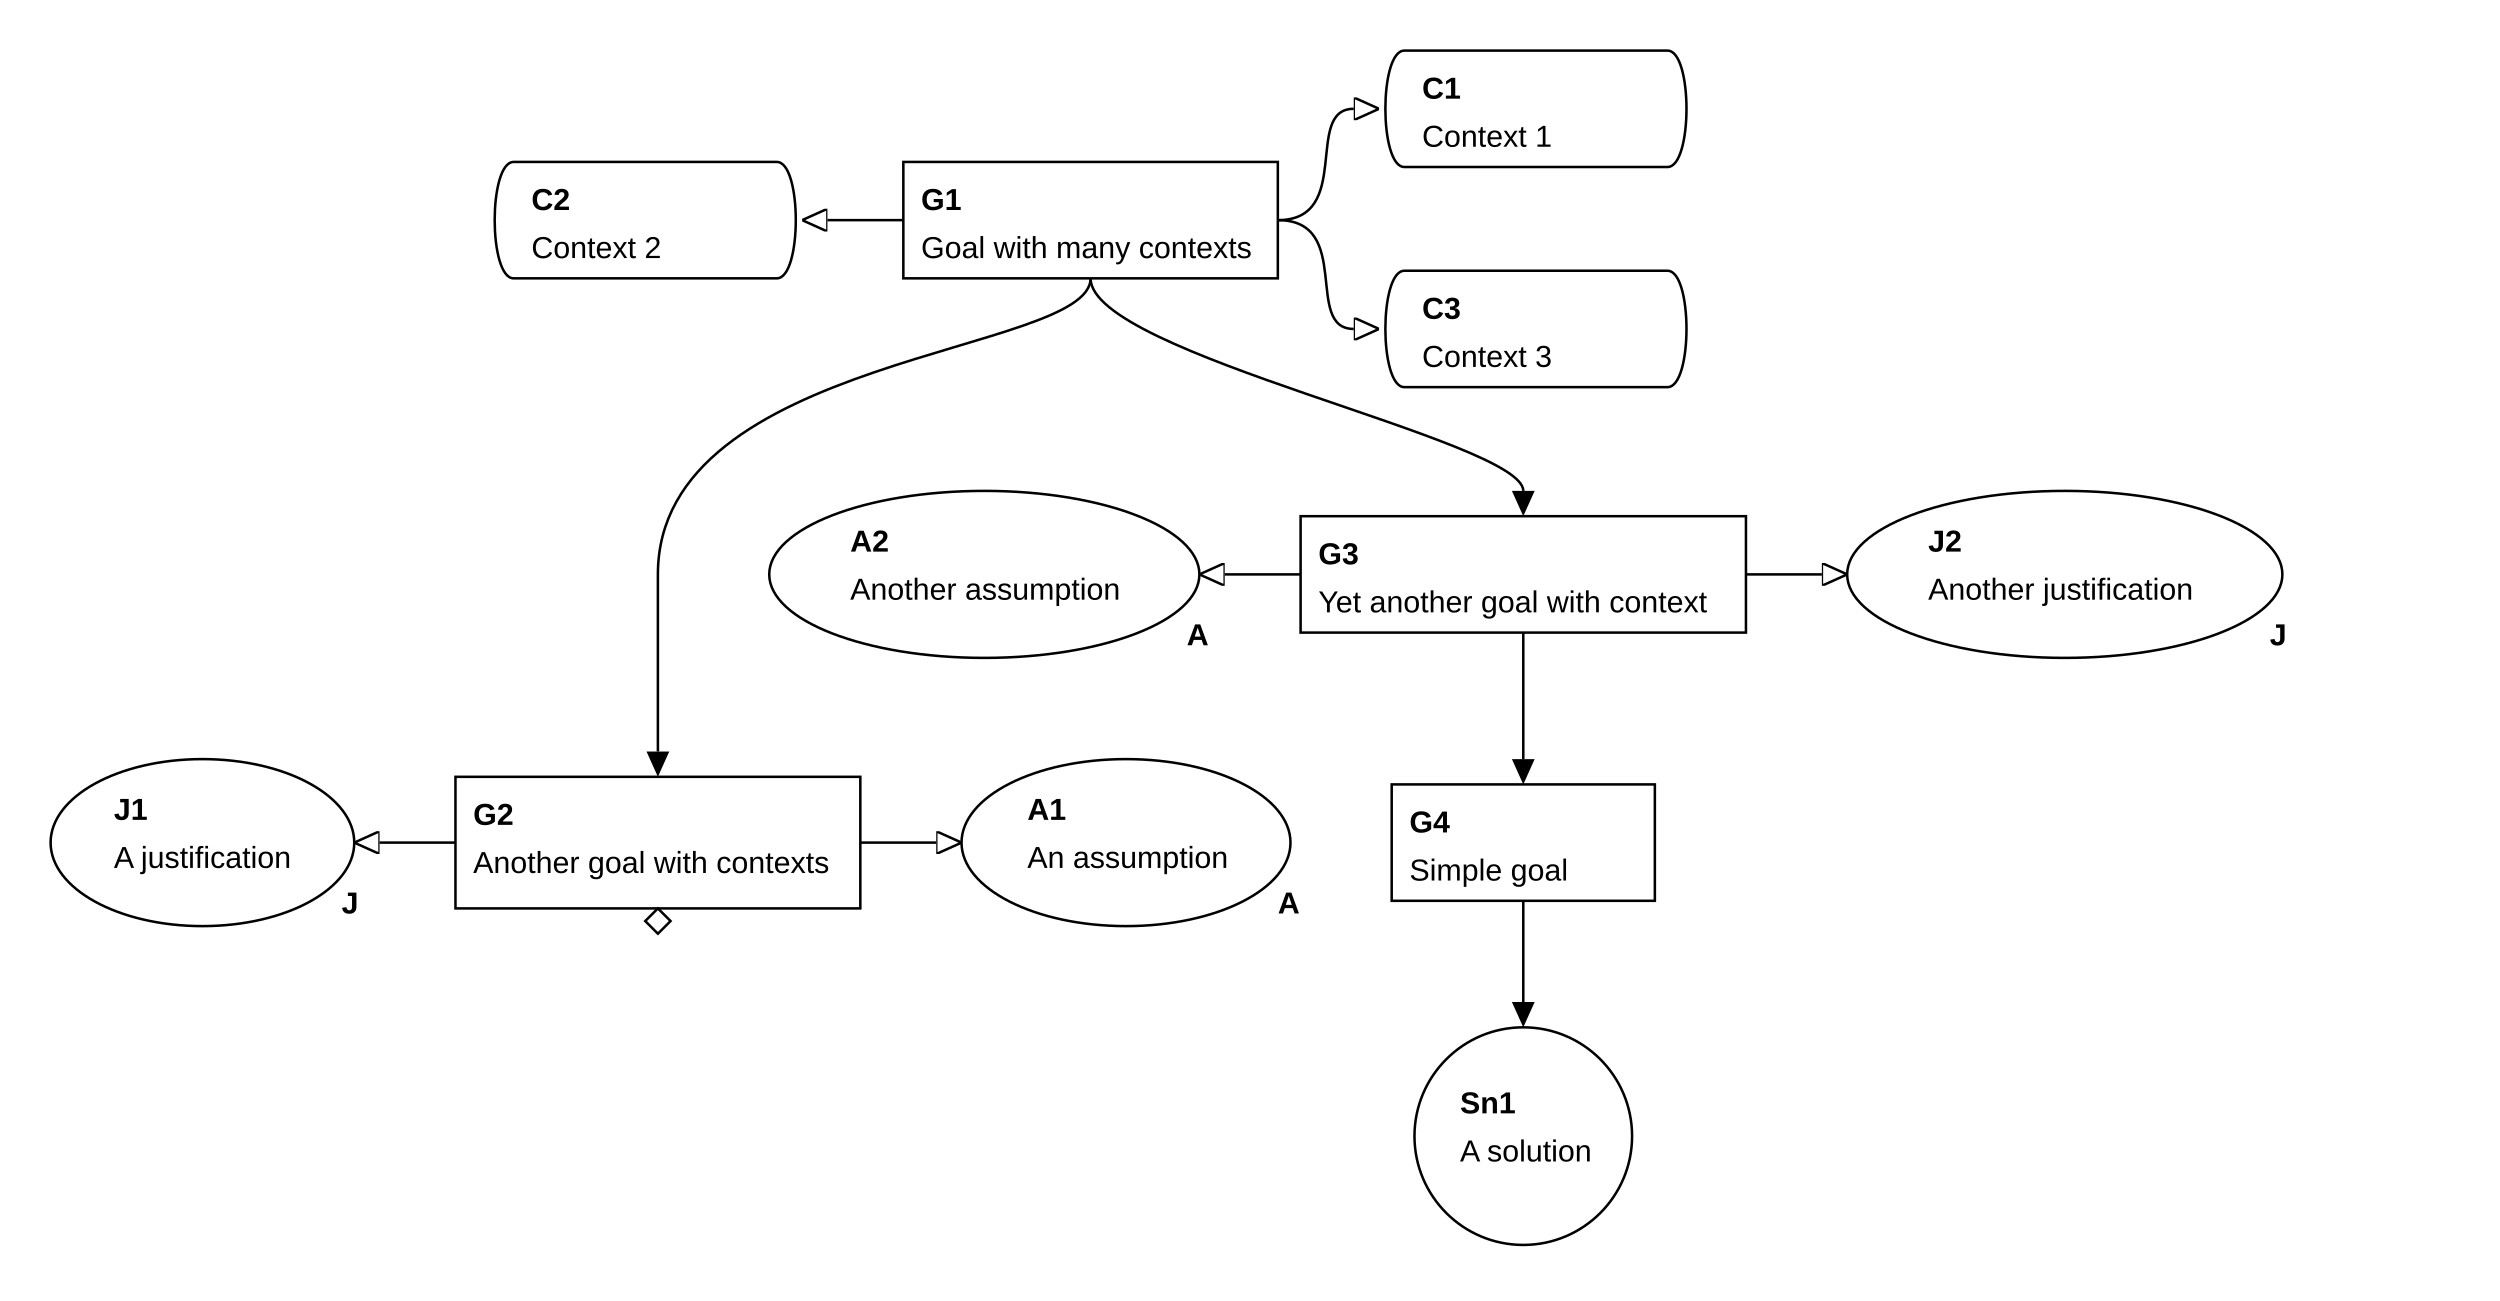
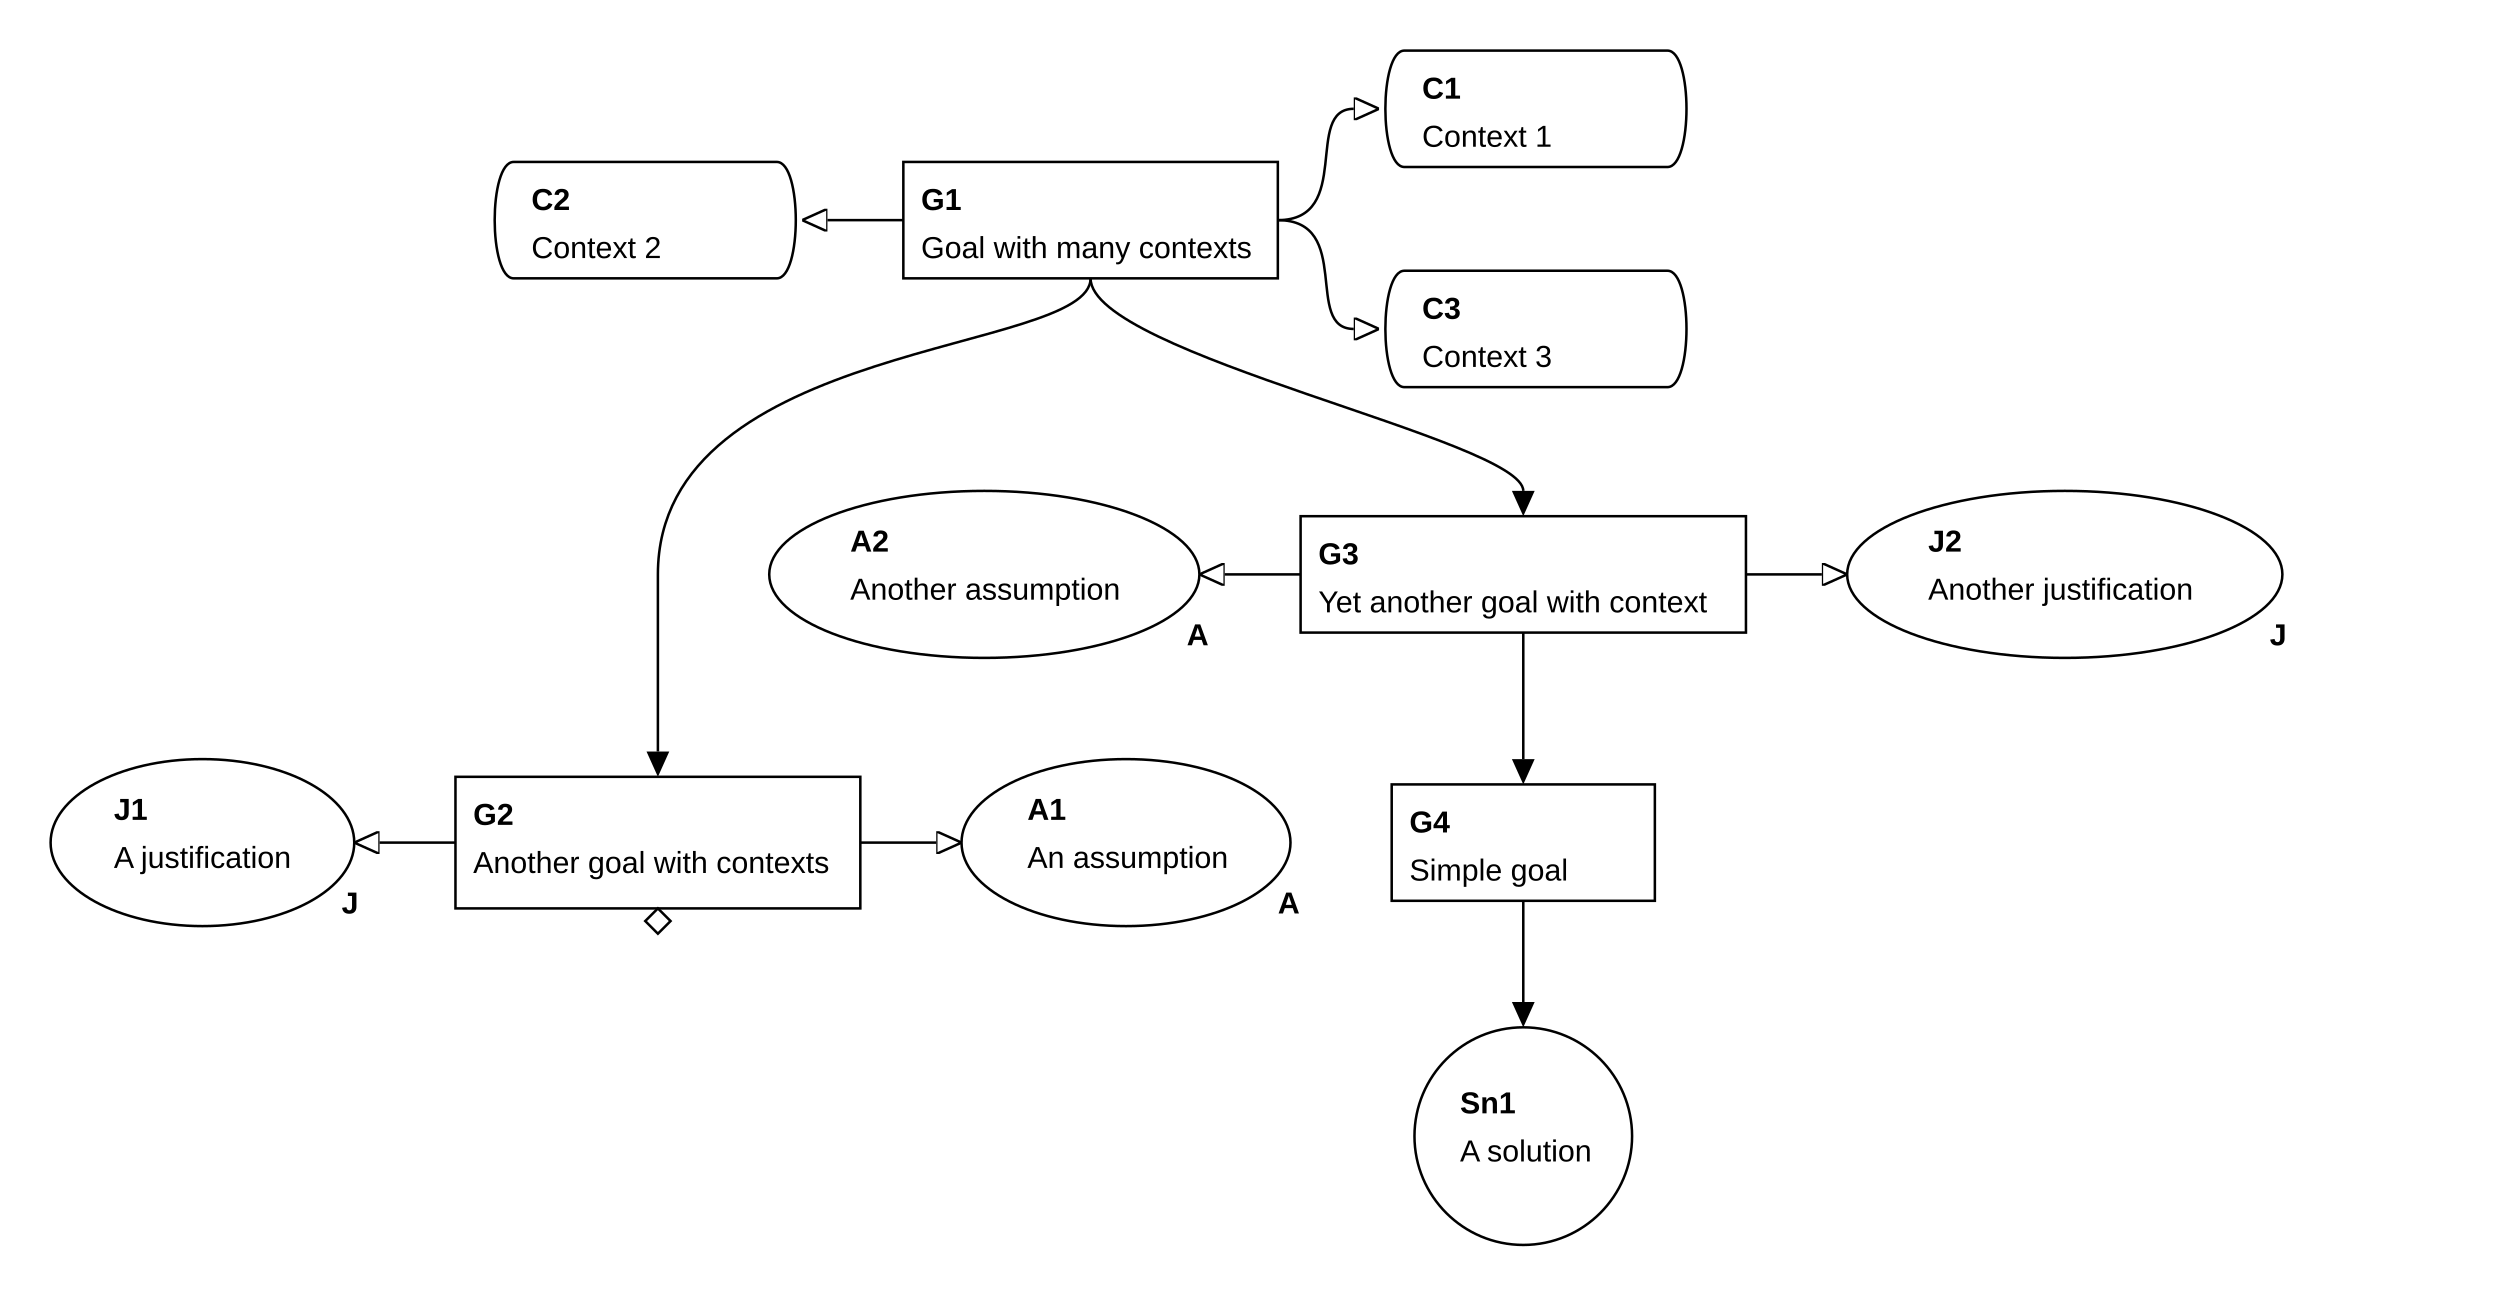
<svg xmlns="http://www.w3.org/2000/svg" classes="gsndiagram" viewBox="0 0 988 514">
  <symbol id="module_icon">
    <rect fill="lightgrey" height="5" stroke="black" stroke-width="1" width="10" x="0" y="0" />
    <rect fill="lightgrey" height="10" stroke="black" stroke-width="1" width="20" x="0" y="5" />
  </symbol>
  <marker id="composite_arrow" markerHeight="9" markerUnits="userSpaceOnUse" markerWidth="10" orient="auto-start-reverse" refX="0" refY="4.5">
    <polyline fill="none" points="0 0, 6 4.5, 0 9" stroke="black" stroke-width="1" />
    <polyline fill="none" points="4 0, 10 4.5, 4 9" stroke="black" stroke-width="1" />
    <polyline fill="none" points="0 4.5, 10 4.5" stroke="black" stroke-width="1" />
  </marker>
  <marker id="supportedby_arrow" markerHeight="9" markerUnits="userSpaceOnUse" markerWidth="10" orient="auto-start-reverse" refX="0" refY="4.5">
    <polyline fill="black" points="0 0, 10 4.5, 0 9" />
  </marker>
  <marker id="incontextof_arrow" markerHeight="9" markerUnits="userSpaceOnUse" markerWidth="10" orient="auto-start-reverse" refX="0" refY="4.5">
    <polyline fill="none" points="0 0, 10 4.5, 0 9, 0 0" stroke="black" stroke-width="1" />
  </marker>
  <g class="gsn_module_tests_multi_context_gsn_yaml gsnelem gsnctxt" id="node_C2">
    <path class="border" d="M203,64 L307,64 C317,64,317,110,307,110 L203,110 C193,110,193,64,203,64" fill="none" stroke="black" stroke-width="1" />
    <text font-family="Arial" font-size="12" font-weight="bold" x="210" y="83">
C2
</text>
    <text font-family="Arial" font-size="12" x="210" y="102">
Context 2
</text>
  </g>
  <g class="gsn_module_tests_multi_context_gsn_yaml gsnelem gsngoal" id="node_G1">
    <path class="border" d="M357,64 L505,64 L505,110 L357,110 z" fill="none" stroke="black" stroke-width="1" />
    <text font-family="Arial" font-size="12" font-weight="bold" x="364" y="83">
G1
</text>
    <text font-family="Arial" font-size="12" x="364" y="102">
Goal with many contexts
</text>
  </g>
  <g class="gsn_module_tests_multi_context_gsn_yaml gsnelem gsnctxt" id="node_C1">
    <path class="border" d="M555,20 L659,20 C669,20,669,66,659,66 L555,66 C545,66,545,20,555,20" fill="none" stroke="black" stroke-width="1" />
    <text font-family="Arial" font-size="12" font-weight="bold" x="562" y="39">
C1
</text>
    <text font-family="Arial" font-size="12" x="562" y="58">
Context 1
</text>
  </g>
  <g class="gsn_module_tests_multi_context_gsn_yaml gsnelem gsnctxt" id="node_C3">
    <path class="border" d="M555,107 L659,107 C669,107,669,153,659,153 L555,153 C545,153,545,107,555,107" fill="none" stroke="black" stroke-width="1" />
    <text font-family="Arial" font-size="12" font-weight="bold" x="562" y="126">
C3
</text>
    <text font-family="Arial" font-size="12" x="562" y="145">
Context 3
</text>
  </g>
  <g class="gsn_module_tests_multi_context_gsn_yaml gsnelem gsnasmp" id="node_A2">
    <path class="border" d="M304,227 a85,33,0,1,0,170,0 a85,33,0,1,0,-170,0 z" fill="none" stroke="black" stroke-width="1" />
    <text font-family="Arial" font-size="12" font-weight="bold" x="336" y="218">
A2
</text>
    <text font-family="Arial" font-size="12" x="336" y="237">
Another assumption
</text>
    <text font-family="Arial" font-size="12" font-weight="bold" x="469" y="255">
A
</text>
  </g>
  <g class="gsn_module_tests_multi_context_gsn_yaml gsnelem gsngoal" id="node_G3">
    <path class="border" d="M514,204 L690,204 L690,250 L514,250 z" fill="none" stroke="black" stroke-width="1" />
    <text font-family="Arial" font-size="12" font-weight="bold" x="521" y="223">
G3
</text>
    <text font-family="Arial" font-size="12" x="521" y="242">
Yet another goal with context
</text>
  </g>
  <g class="gsn_module_tests_multi_context_gsn_yaml gsnelem gsnjust" id="node_J2">
    <path class="border" d="M730,227 a86,33,0,1,0,172,0 a86,33,0,1,0,-172,0 z" fill="none" stroke="black" stroke-width="1" />
    <text font-family="Arial" font-size="12" font-weight="bold" x="762" y="218">
J2
</text>
    <text font-family="Arial" font-size="12" x="762" y="237">
Another justification
</text>
    <text font-family="Arial" font-size="12" font-weight="bold" x="897" y="255">
J
</text>
  </g>
  <g class="gsn_module_tests_multi_context_gsn_yaml gsnelem gsnjust" id="node_J1">
    <path class="border" d="M20,333 a60,33,0,1,0,120,0 a60,33,0,1,0,-120,0 z" fill="none" stroke="black" stroke-width="1" />
    <text font-family="Arial" font-size="12" font-weight="bold" x="45" y="324">
J1
</text>
    <text font-family="Arial" font-size="12" x="45" y="343">
A justification
</text>
    <text font-family="Arial" font-size="12" font-weight="bold" x="135" y="361">
J
</text>
  </g>
  <g class="gsn_module_tests_multi_context_gsn_yaml gsnelem gsngoal gsn_undeveloped" id="node_G2">
    <path class="border" d="M180,307 L340,307 L340,359 L180,359 z" fill="none" stroke="black" stroke-width="1" />
    <text font-family="Arial" font-size="12" font-weight="bold" x="187" y="326">
G2
</text>
    <text font-family="Arial" font-size="12" x="187" y="345">
Another goal with contexts
</text>
    <path d="M260,359 l5,5 l-5,5 l-5,-5 z" fill="none" stroke="black" stroke-width="1" />
  </g>
  <g class="gsn_module_tests_multi_context_gsn_yaml gsnelem gsnasmp" id="node_A1">
    <path class="border" d="M380,333 a65,33,0,1,0,130,0 a65,33,0,1,0,-130,0 z" fill="none" stroke="black" stroke-width="1" />
    <text font-family="Arial" font-size="12" font-weight="bold" x="406" y="324">
A1
</text>
    <text font-family="Arial" font-size="12" x="406" y="343">
An assumption
</text>
    <text font-family="Arial" font-size="12" font-weight="bold" x="505" y="361">
A
</text>
  </g>
  <g class="gsn_module_tests_multi_context_gsn_yaml gsnelem gsngoal" id="node_G4">
    <path class="border" d="M550,310 L654,310 L654,356 L550,356 z" fill="none" stroke="black" stroke-width="1" />
    <text font-family="Arial" font-size="12" font-weight="bold" x="557" y="329">
G4
</text>
    <text font-family="Arial" font-size="12" x="557" y="348">
Simple goal
</text>
  </g>
  <g class="gsn_module_tests_multi_context_gsn_yaml gsnelem gsnsltn" id="node_Sn1">
    <path class="border" d="M559,449 a43,43,0,1,0,86,0 a43,43,0,1,0,-86,0 z" fill="none" stroke="black" stroke-width="1" />
    <text font-family="Arial" font-size="12" font-weight="bold" x="577" y="440">
Sn1
</text>
    <text font-family="Arial" font-size="12" x="577" y="459">
A solution
</text>
  </g>
  <path class="gsnedge gsninctxt" d="M505,87 C535,87,515,43,535,43" fill="none" marker-end="url(#incontextof_arrow)" stroke="black" stroke-width="1" />
  <path class="gsnedge gsninctxt" d="M357,87 C327,87,347,87,327,87" fill="none" marker-end="url(#incontextof_arrow)" stroke="black" stroke-width="1" />
  <path class="gsnedge gsninctxt" d="M505,87 C535,87,515,130,535,130" fill="none" marker-end="url(#incontextof_arrow)" stroke="black" stroke-width="1" />
-   <path class="gsnedge gsninspby" d="M431,110 C431,140,260,140,260,227 S260,277,260,297" fill="none" marker-end="url(#supportedby_arrow)" stroke="black" stroke-width="1" />
+   <path class="gsnedge gsninspby" d="M431,110 C431,140,260,134,260,227 S260,277,260,297" fill="none" marker-end="url(#supportedby_arrow)" stroke="black" stroke-width="1" />
  <path class="gsnedge gsninspby" d="M431,110 C431,140,602,174,602,194" fill="none" marker-end="url(#supportedby_arrow)" stroke="black" stroke-width="1" />
  <path class="gsnedge gsninctxt" d="M340,333 C370,333,350,333,370,333" fill="none" marker-end="url(#incontextof_arrow)" stroke="black" stroke-width="1" />
  <path class="gsnedge gsninctxt" d="M180,333 C150,333,170,333,150,333" fill="none" marker-end="url(#incontextof_arrow)" stroke="black" stroke-width="1" />
  <path class="gsnedge gsninctxt" d="M690,227 C720,227,700,227,720,227" fill="none" marker-end="url(#incontextof_arrow)" stroke="black" stroke-width="1" />
  <path class="gsnedge gsninctxt" d="M514,227 C484,227,504,227,484,227" fill="none" marker-end="url(#incontextof_arrow)" stroke="black" stroke-width="1" />
  <path class="gsnedge gsninspby" d="M602,250 C602,280,602,280,602,300" fill="none" marker-end="url(#supportedby_arrow)" stroke="black" stroke-width="1" />
  <path class="gsnedge gsninspby" d="M602,356 C602,386,602,376,602,396" fill="none" marker-end="url(#supportedby_arrow)" stroke="black" stroke-width="1" />
</svg>
